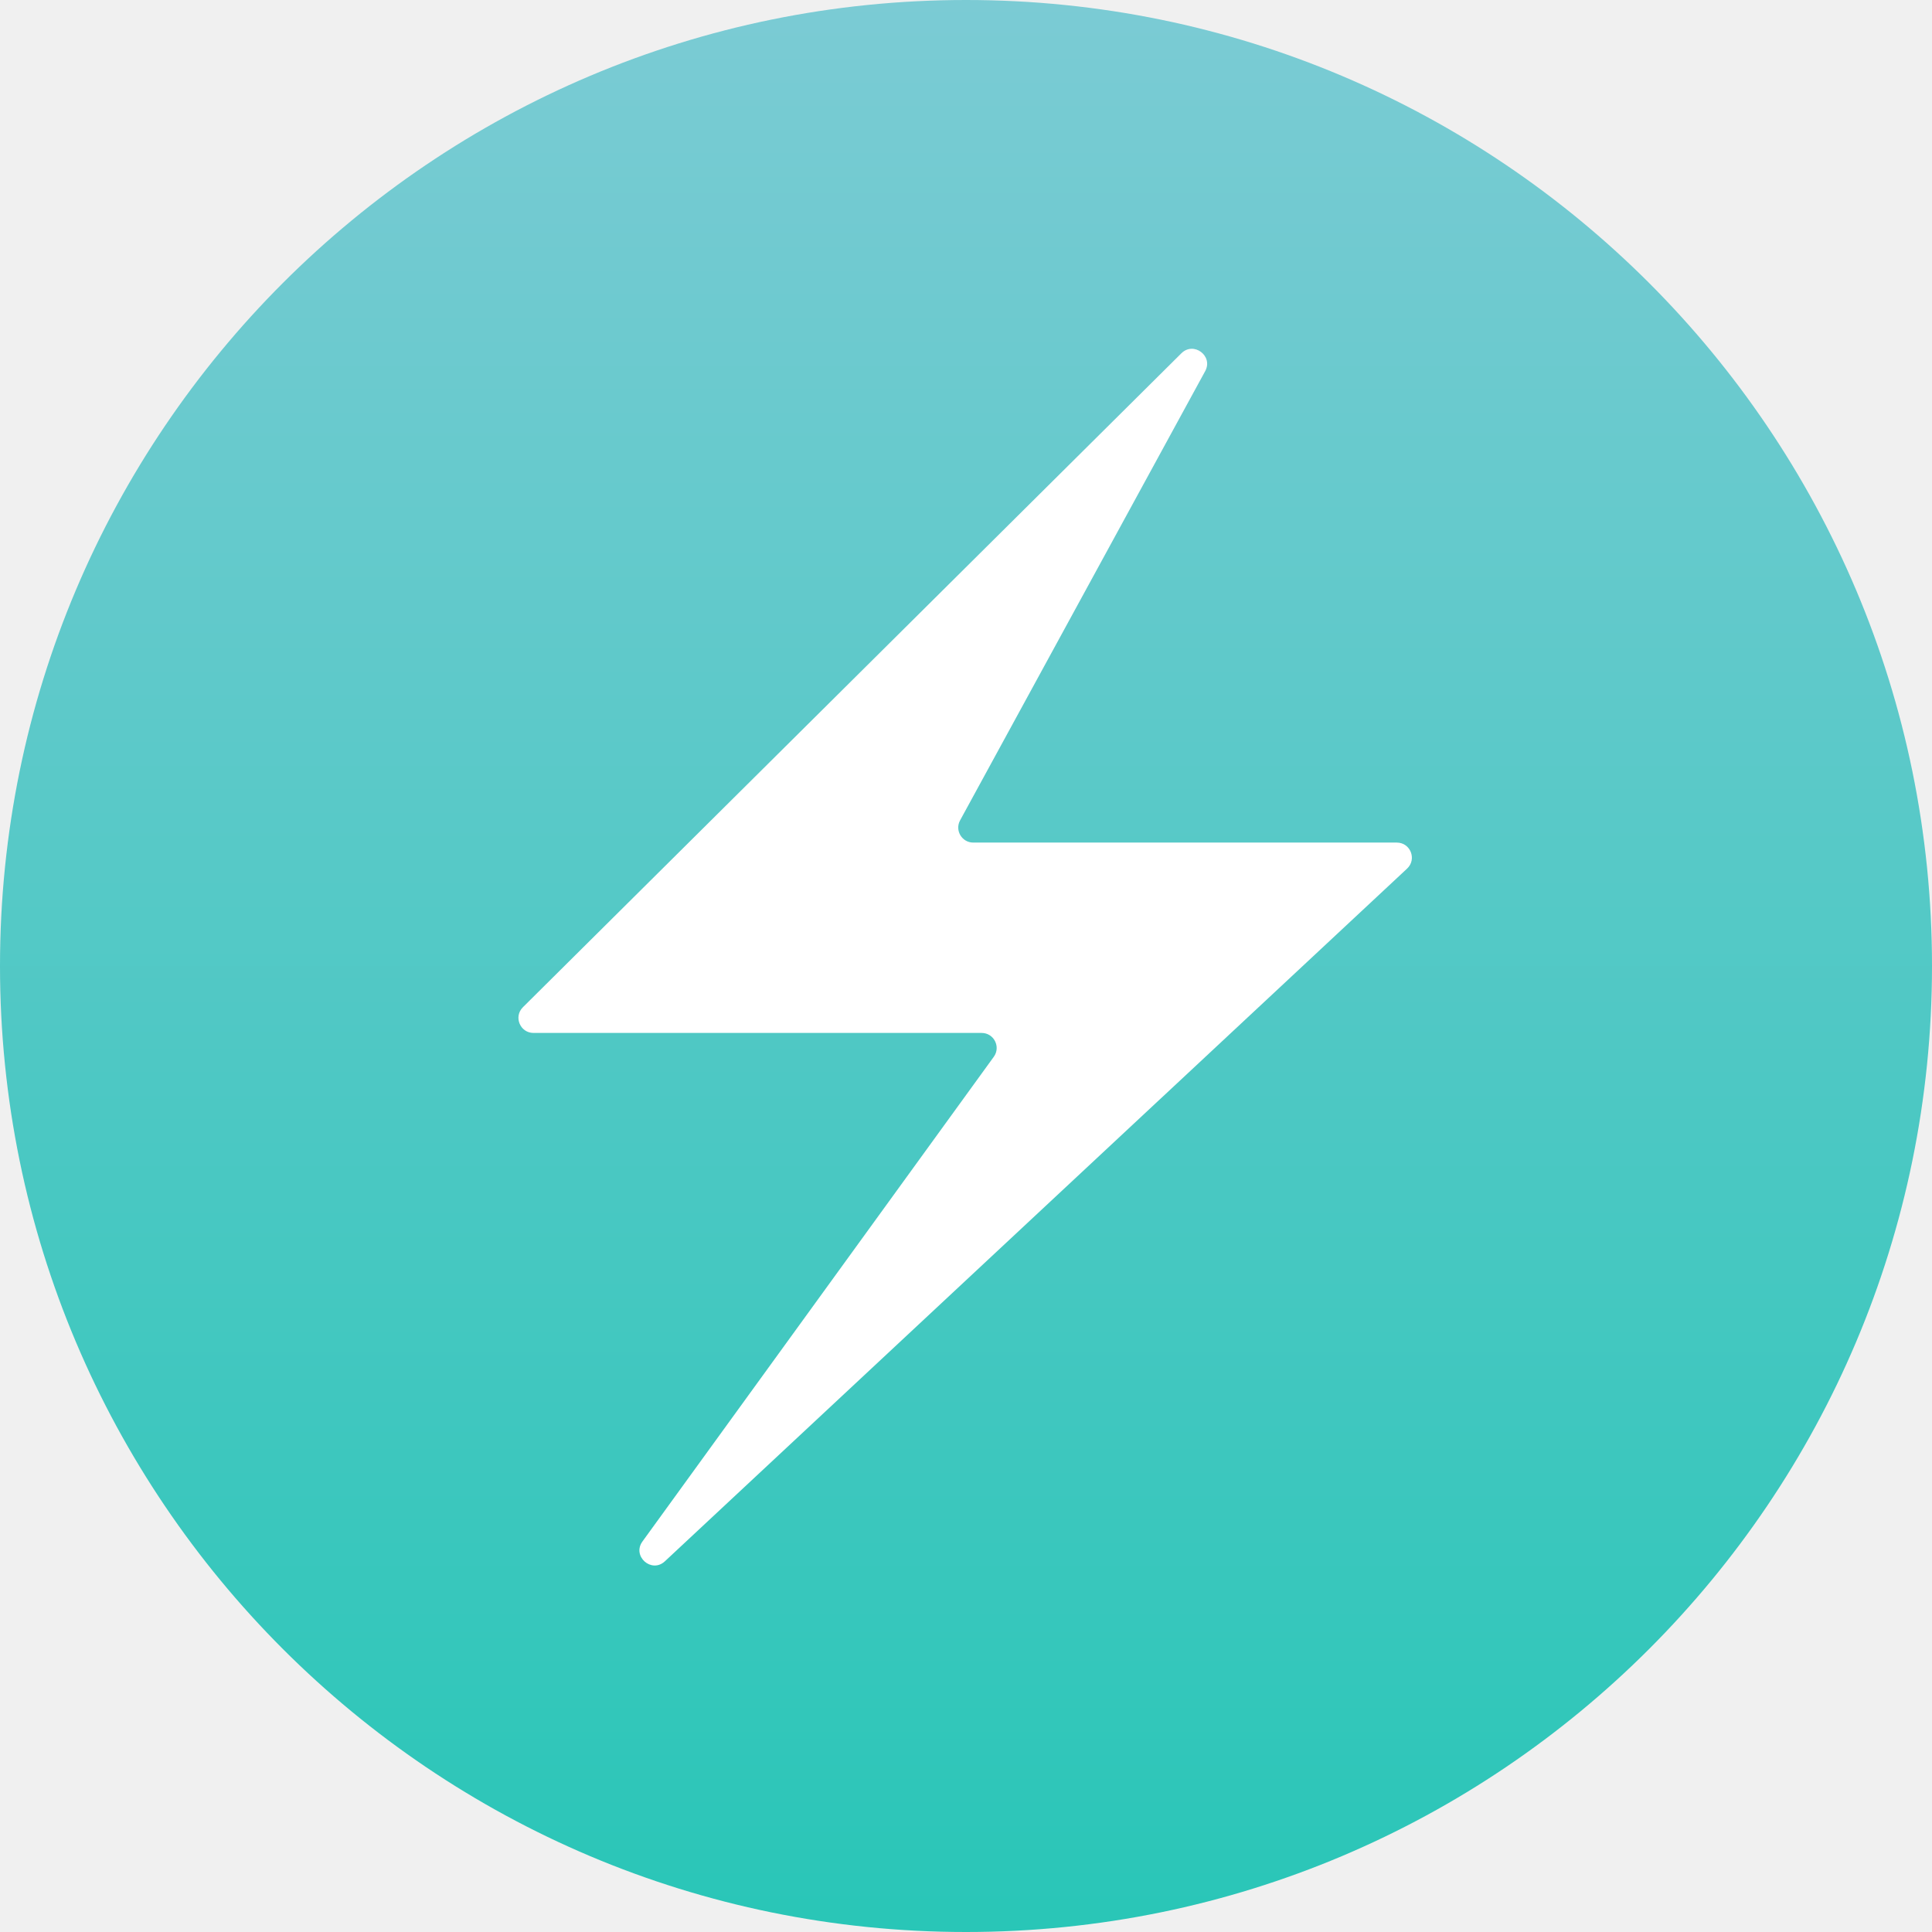
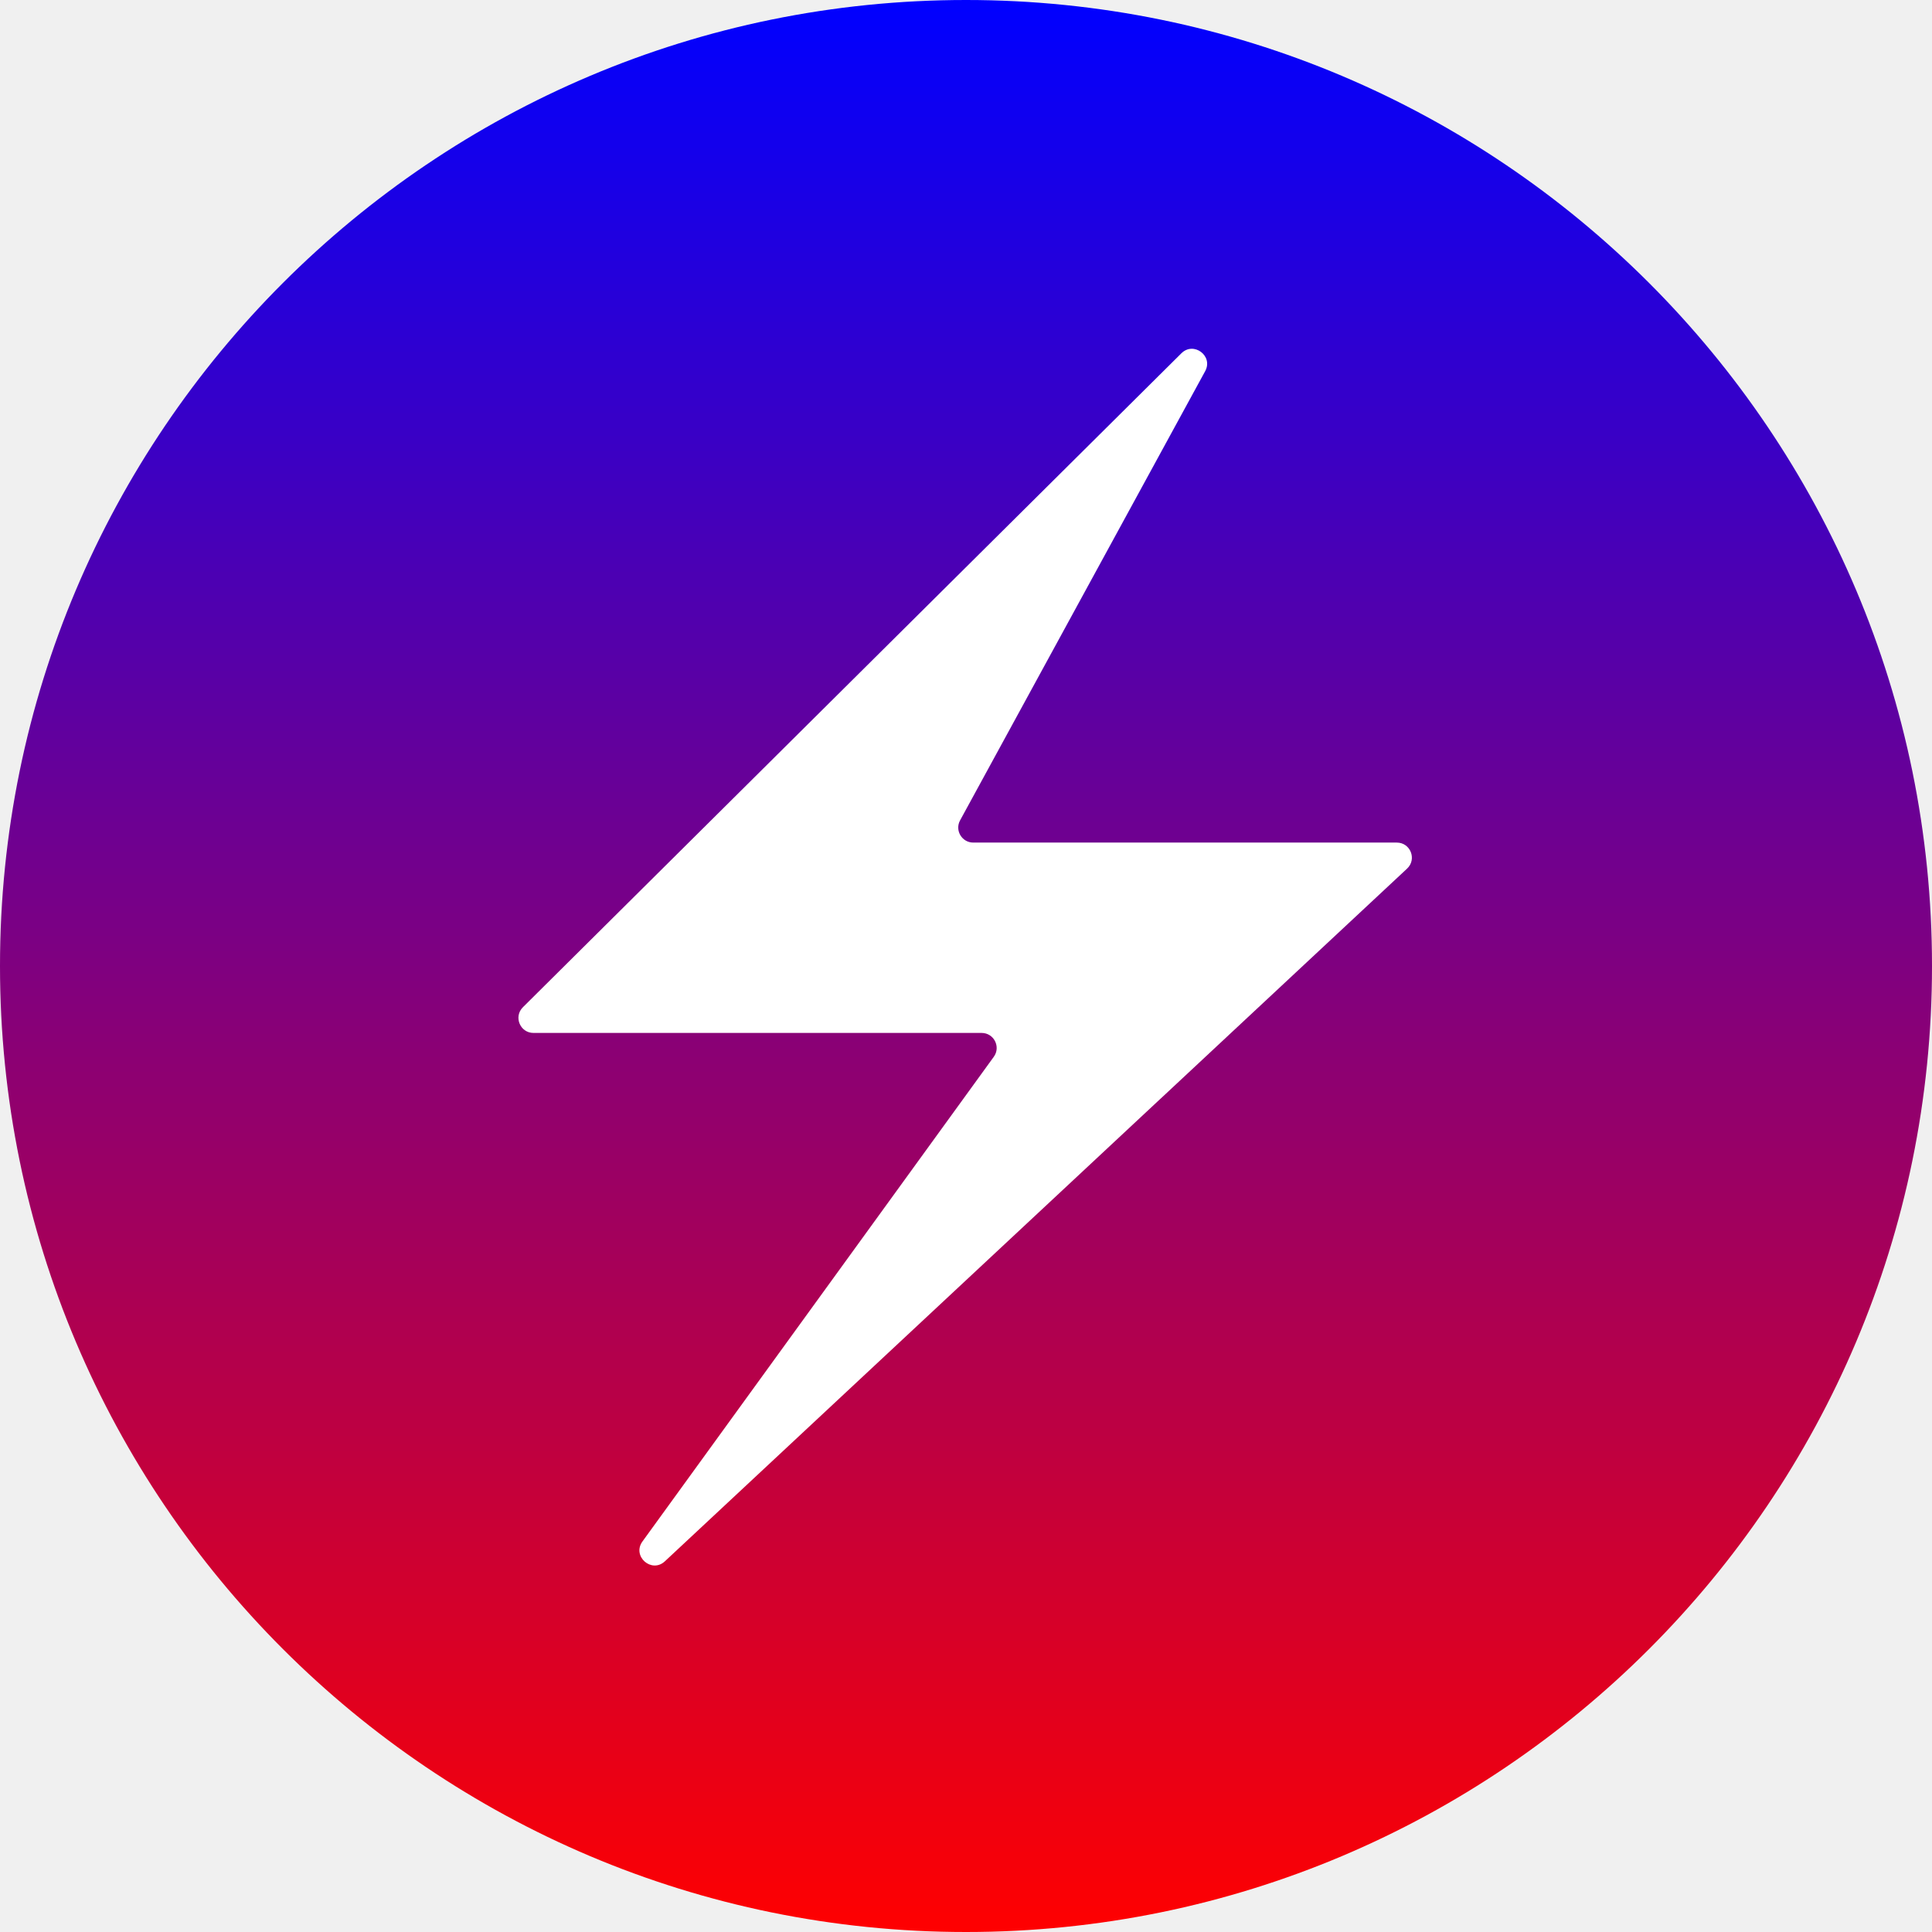
<svg xmlns="http://www.w3.org/2000/svg" width="582" height="582" viewBox="0 0 582 582" fill="none">
  <rect width="582" height="582" rx="291" fill="url(#paint0_linear)" />
  <path d="M157.521 303.421L355.881 106.426C359.587 102.746 365.55 107.225 363.049 111.809L289.22 247.123C287.573 250.141 289.758 253.821 293.196 253.821H420.782C424.892 253.821 426.877 258.857 423.872 261.661L200.293 470.326C196.284 474.067 190.317 468.796 193.536 464.356L299.373 318.351C301.543 315.357 299.404 311.164 295.706 311.164H160.713C156.67 311.164 154.653 306.27 157.521 303.421Z" fill="white" />
  <defs>
    <linearGradient id="paint0_linear" x1="291" y1="0" x2="291" y2="582" gradientUnits="userSpaceOnUse">
-       <stop stop-color="#7BCBD4" />
-       <stop offset="1" stop-color="#29C6B7" />
+       <stop stop-color="blue" />
+       <stop offset="4" stop-color="red" />
    </linearGradient>
  </defs>
</svg>
